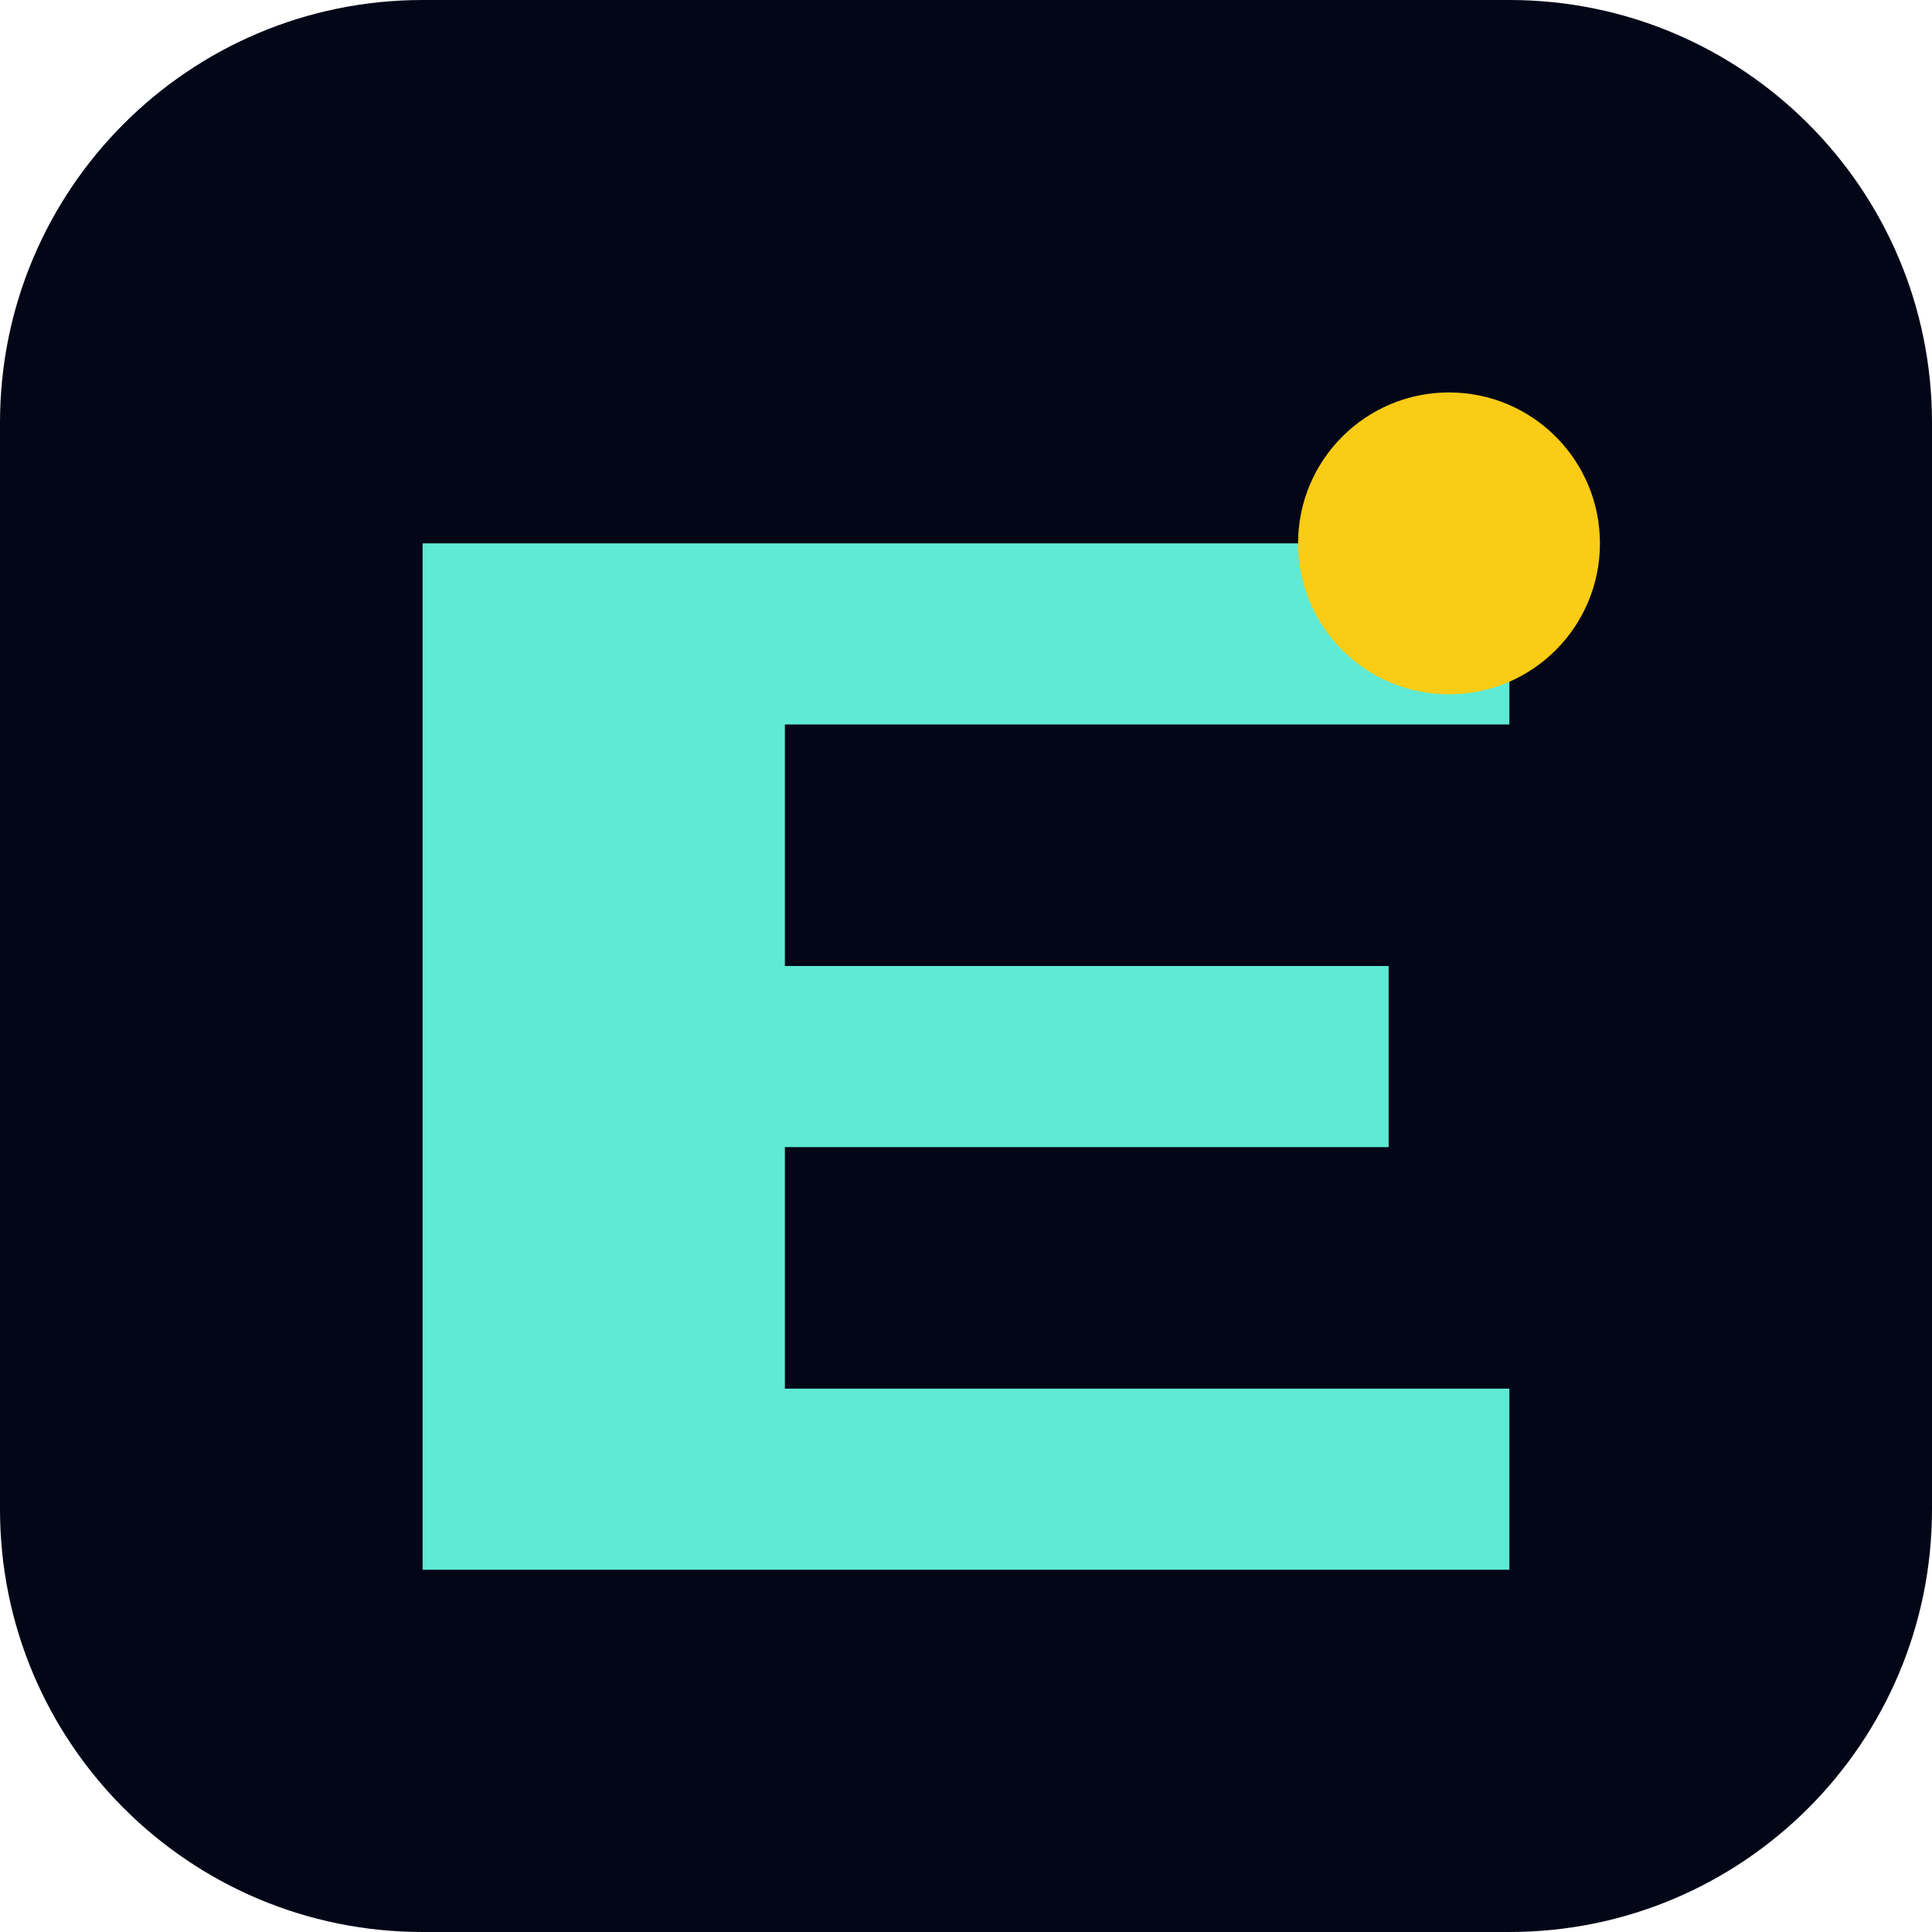
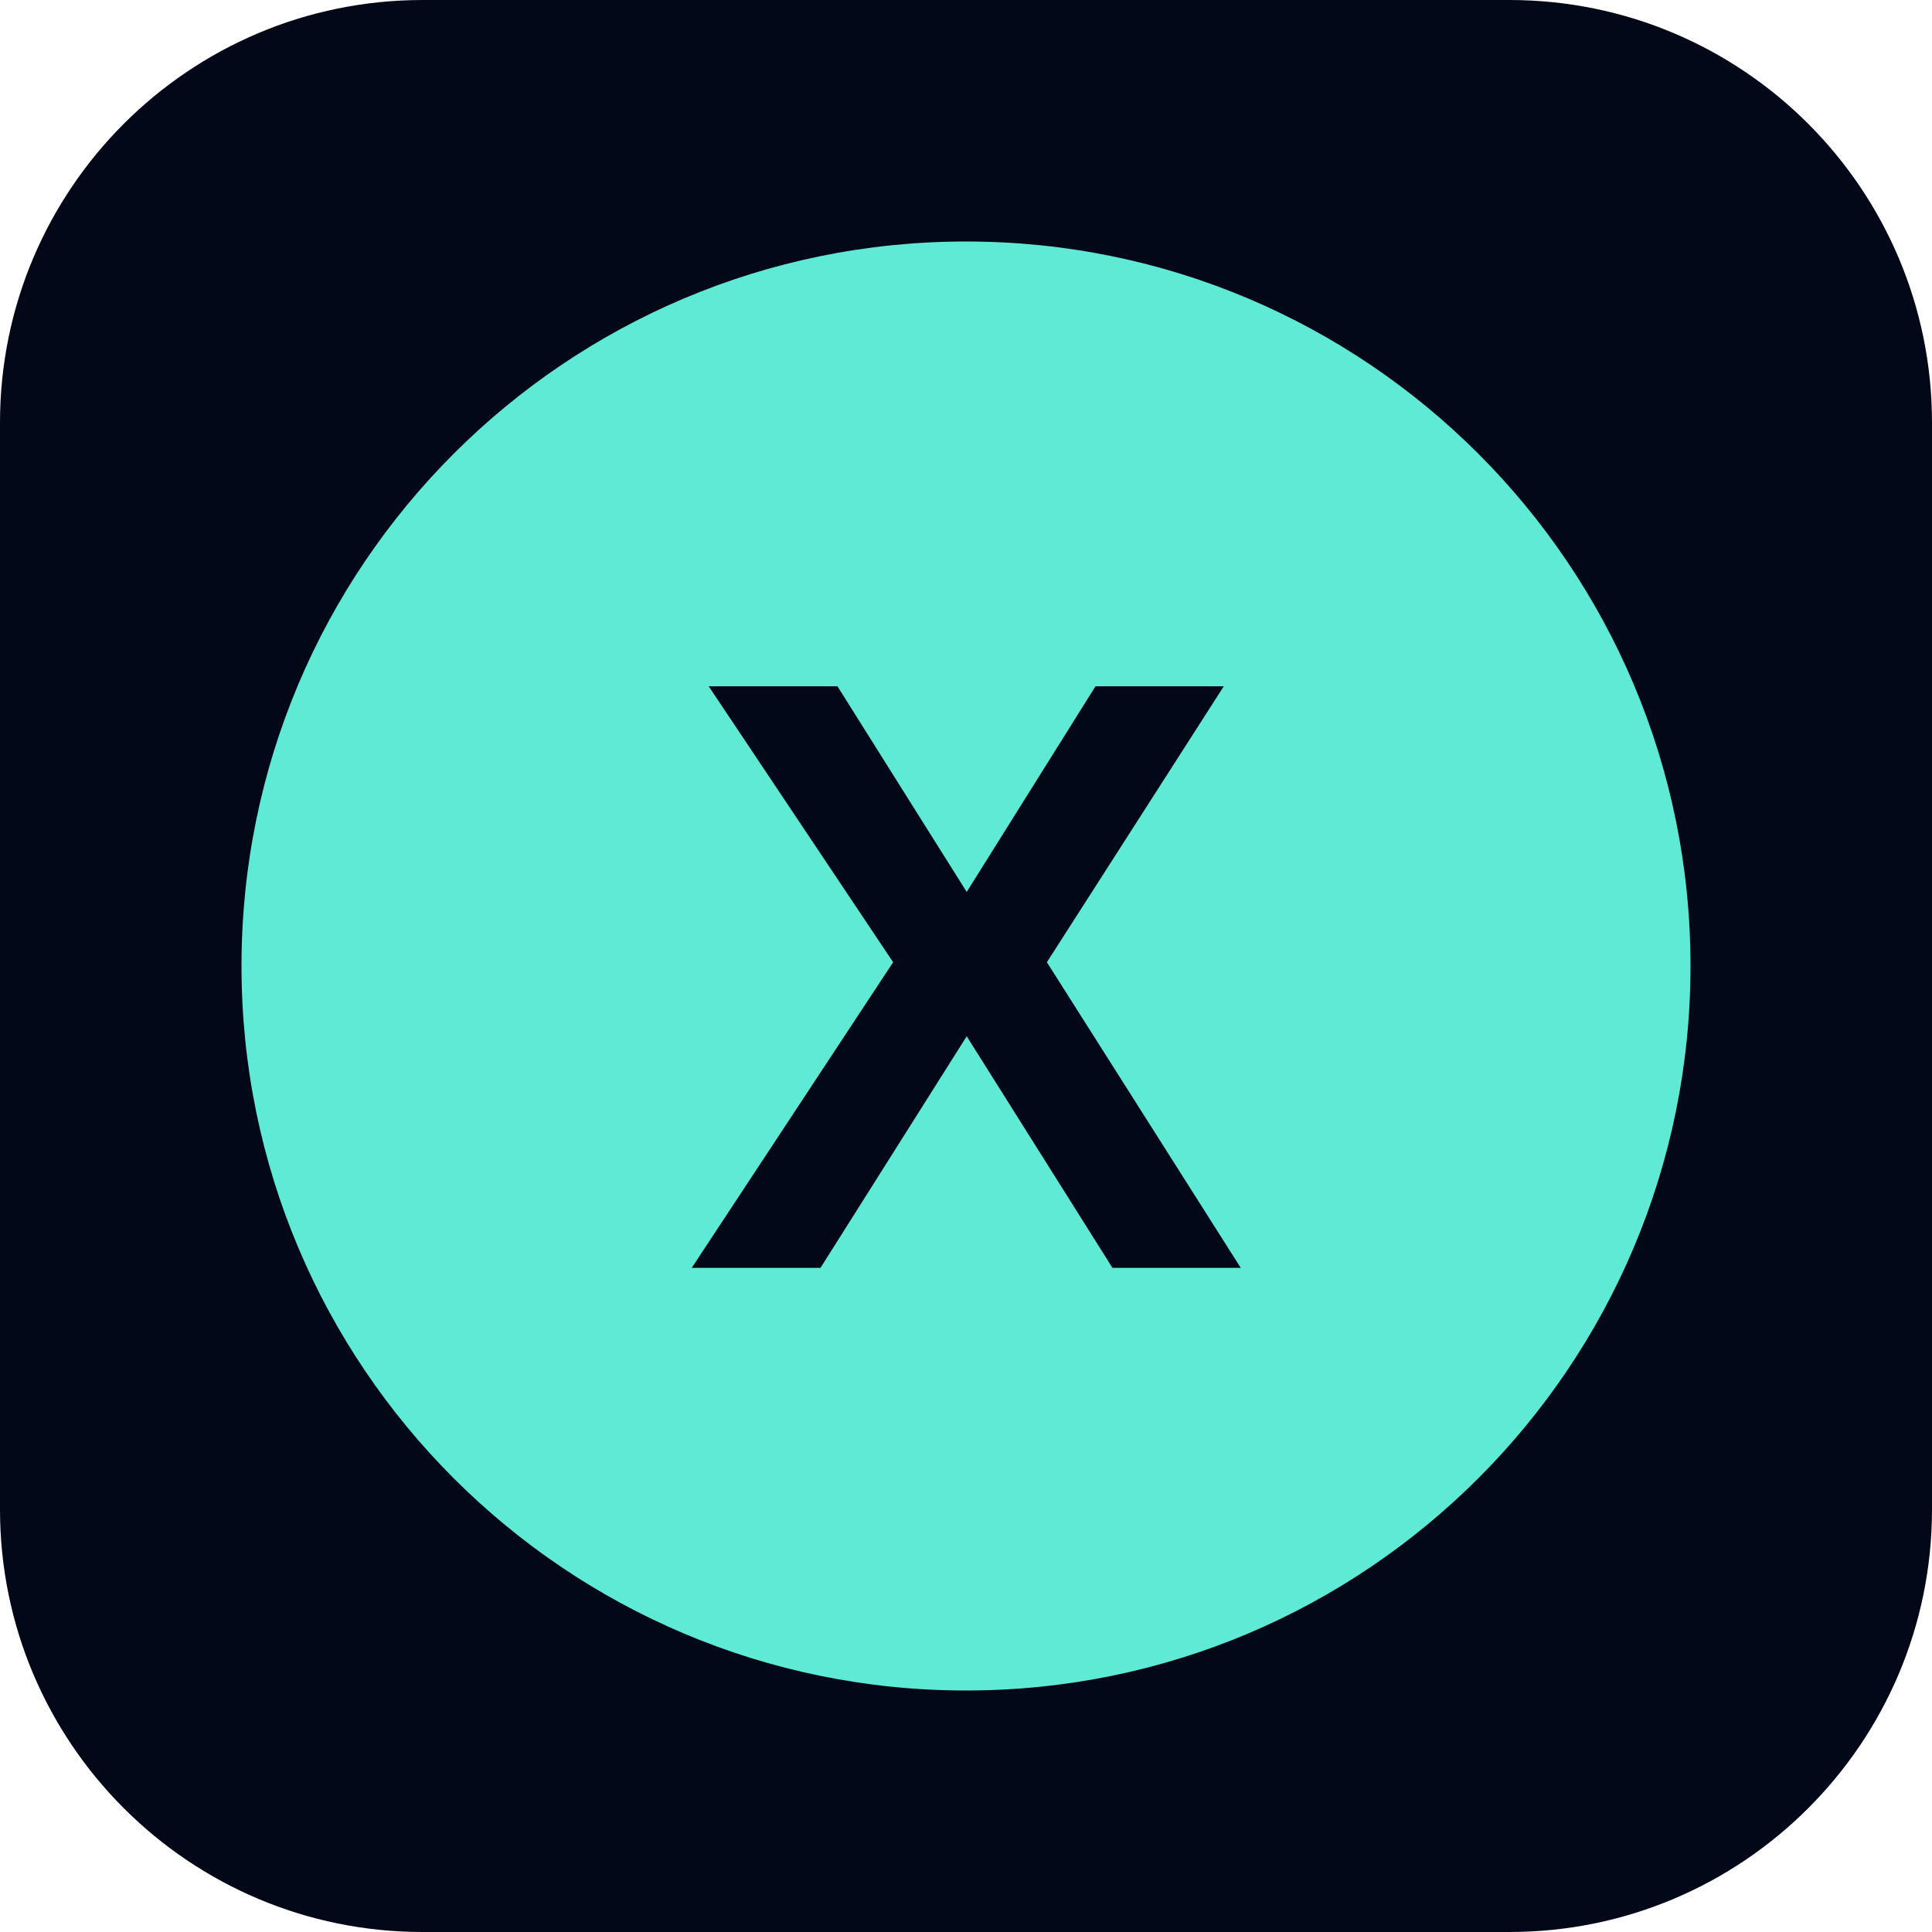
<svg xmlns="http://www.w3.org/2000/svg" viewBox="0 0 64 64">
-   <rect width="64" height="64" rx="14" fill="#020617" />
-   <path d="M14 18h36v6H26v8h20v6H26v8h24v6H14V18z" fill="#5eead4" />
-   <circle cx="48" cy="18" r="5" fill="#facc15" />
+   <rect width="64" height="64" rx="14" fill="#020817" />
+   <circle cx="32" cy="32" r="24" fill="#5eead4" />
+   <text x="32" y="42" font-size="28" text-anchor="middle" font-family="Arial" font-weight="700" fill="#020817">X</text>
</svg>
